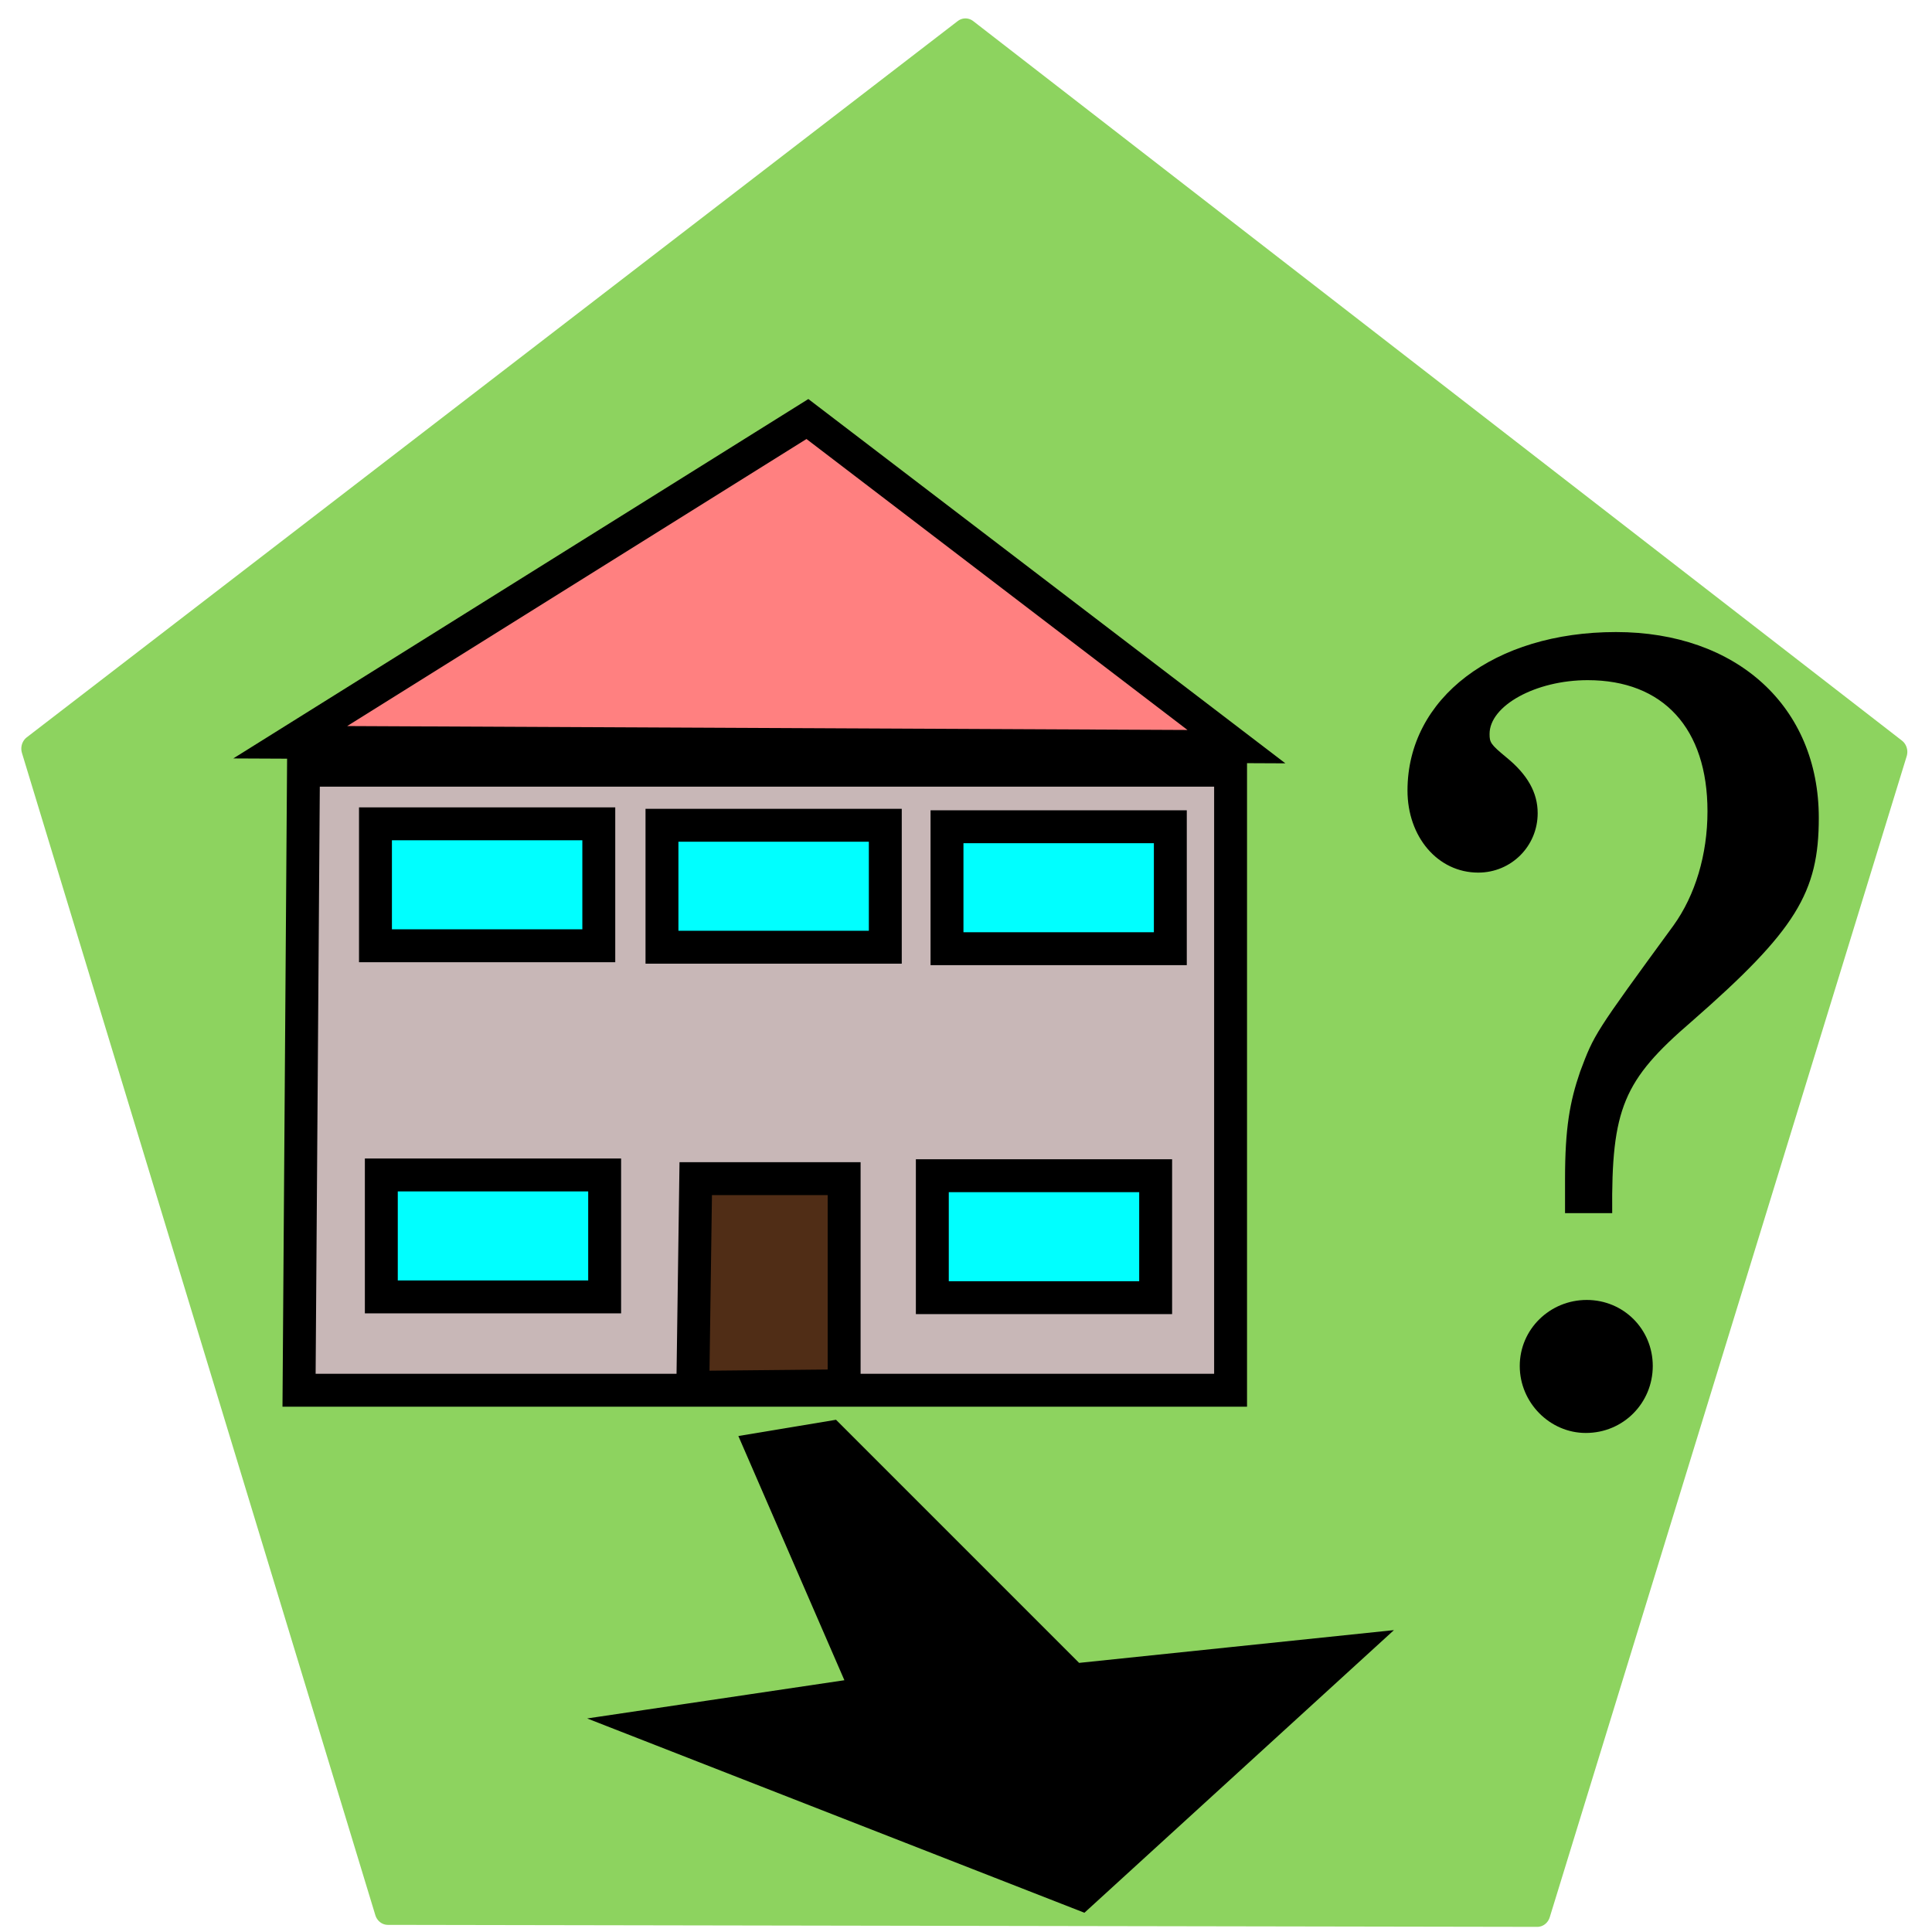
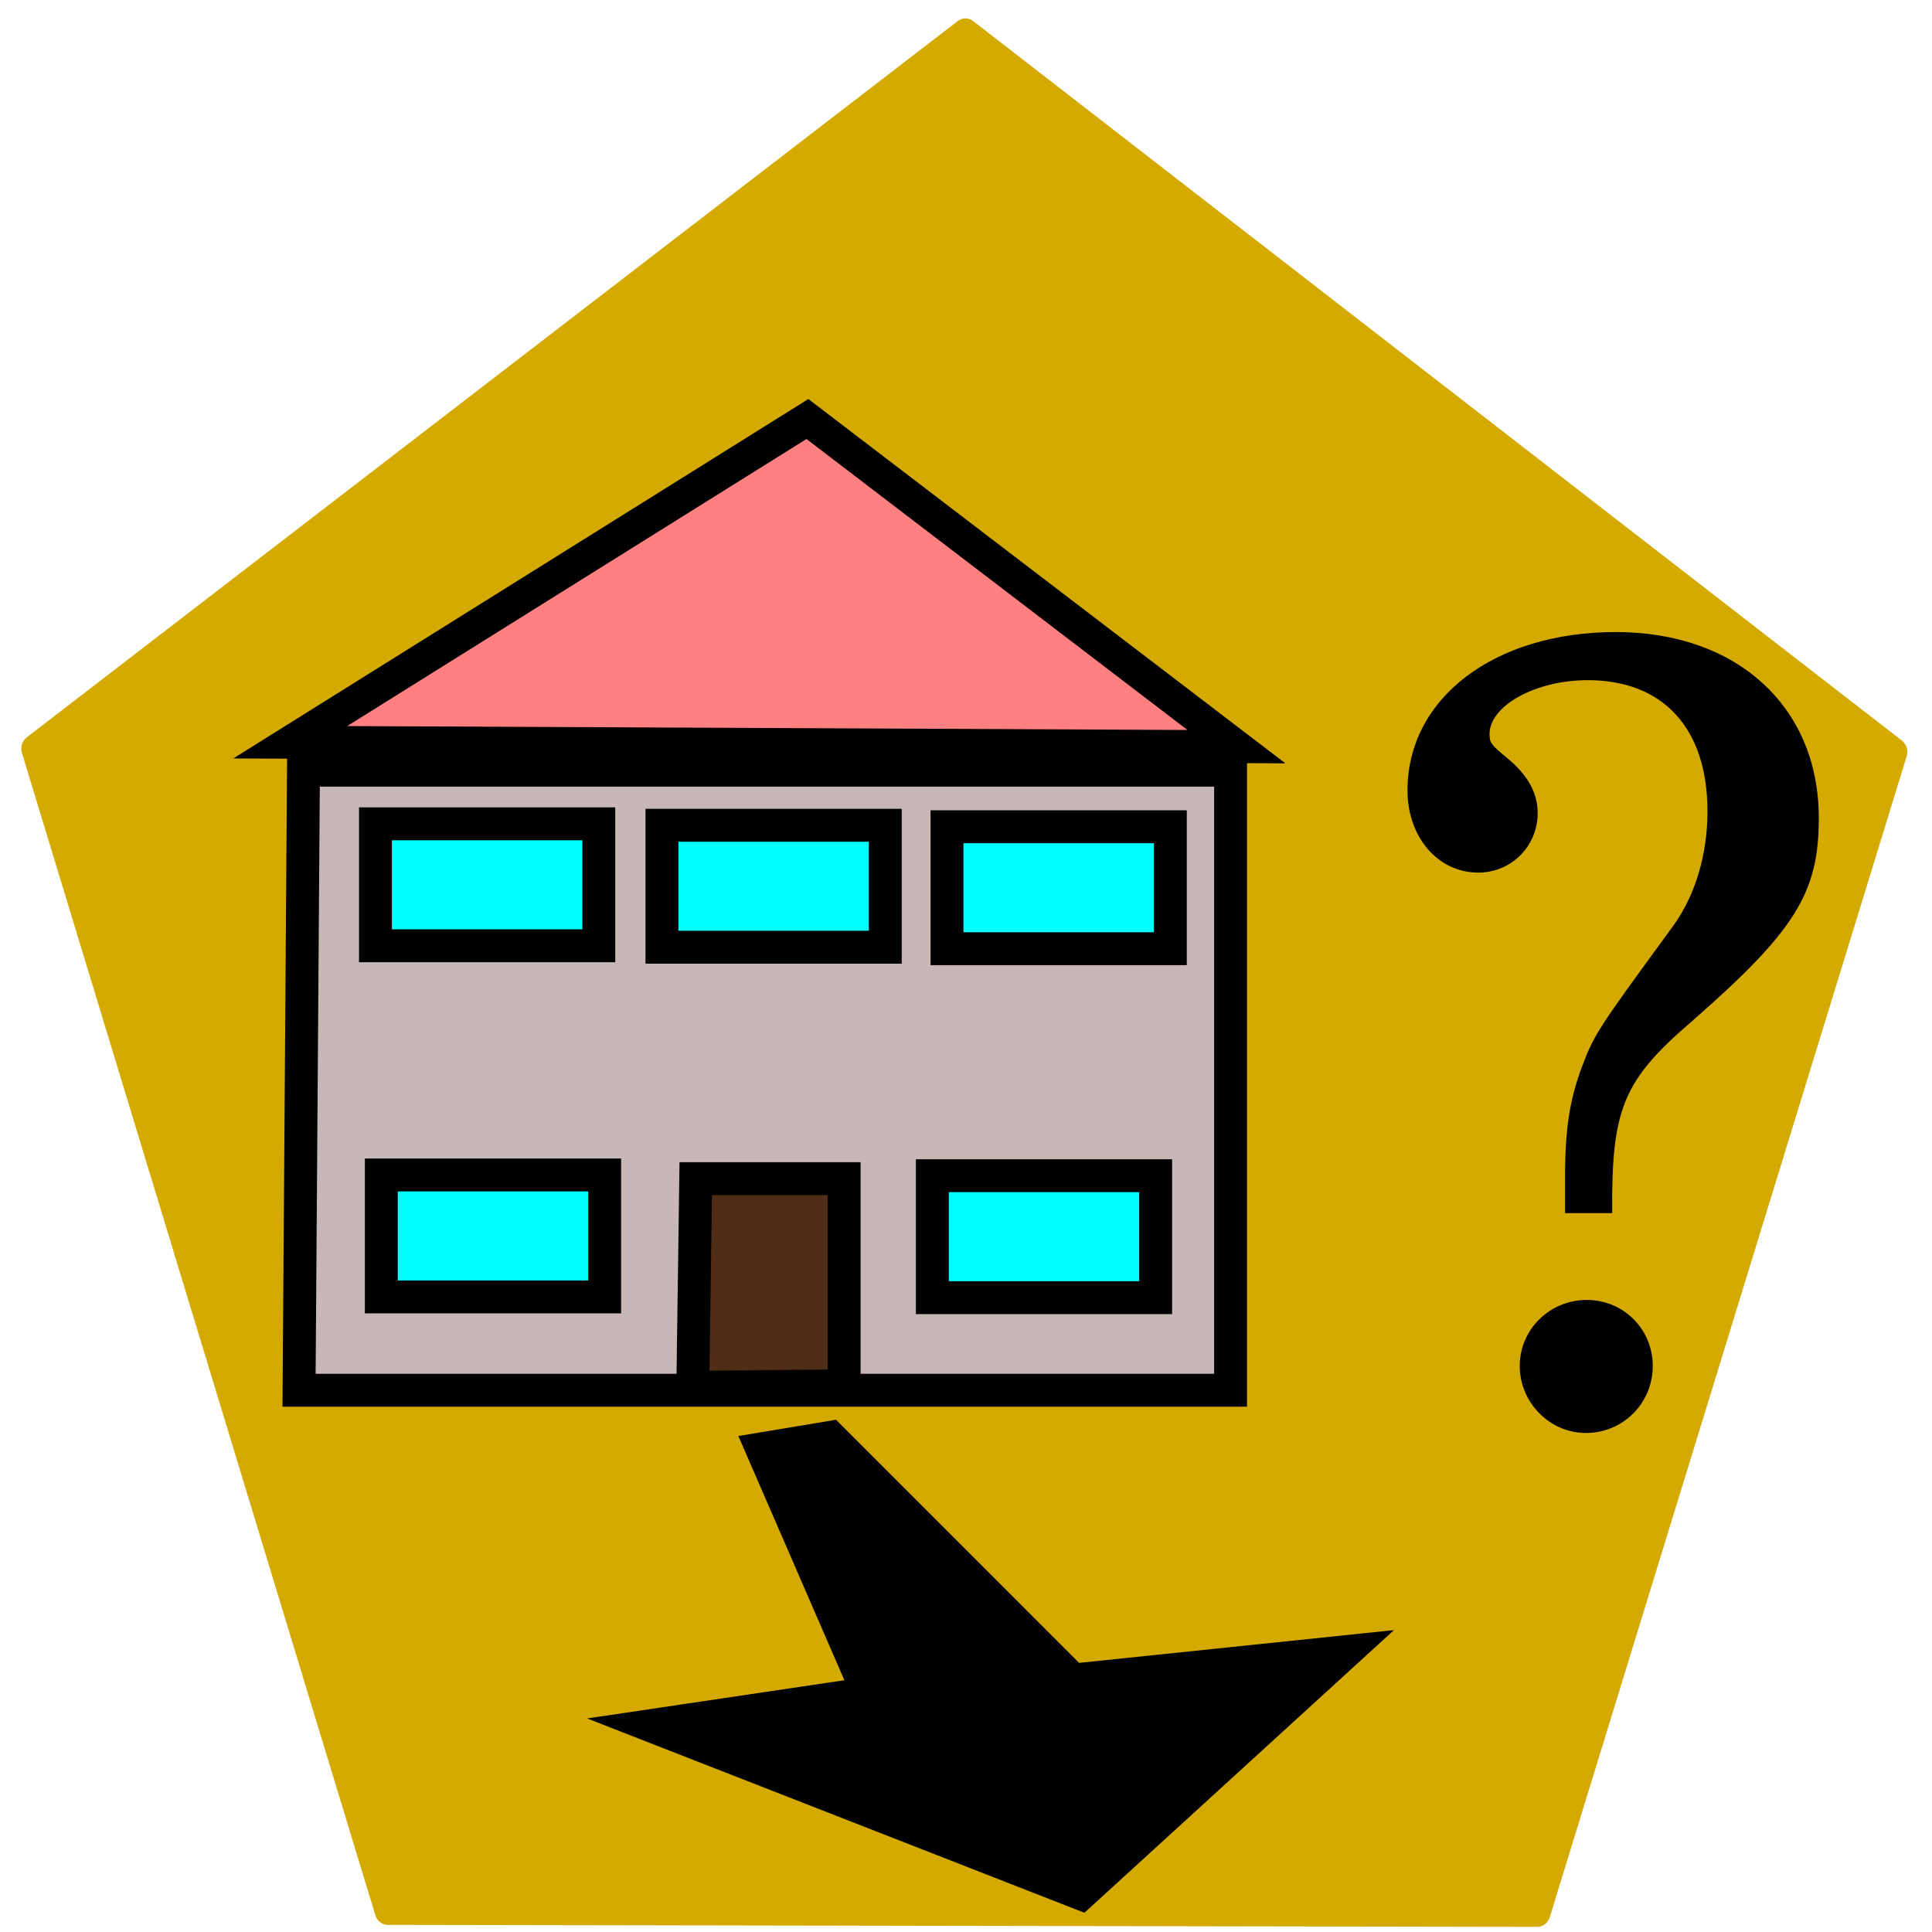
<svg xmlns="http://www.w3.org/2000/svg" width="32px" height="32px" id="svg3041" version="1.1">
  <defs id="defs3043">
    </defs>
  <g id="layer2">
-     <path style="fill:#8dd35f;fill-opacity:1;stroke:#8dd35f;stroke-width:0.5;stroke-linecap:round;stroke-linejoin:round;stroke-miterlimit:4;stroke-opacity:1;stroke-dasharray:none" id="path3009" d="M 17.529,12.383 -3.115,19.582 -16.341,2.173 -3.871,-15.785 17.061,-9.475 z" transform="matrix(0.821738,0.3061113,-0.2880659,0.8732144,14.62463,15.50474)" />
+     <path style="fill:#d4aa00;fill-opacity:1;stroke:#d4aa00;stroke-width:0.5;stroke-linecap:round;stroke-linejoin:round;stroke-miterlimit:4;stroke-opacity:1;stroke-dasharray:none" id="path3009" d="M 17.529,12.383 -3.115,19.582 -16.341,2.173 -3.871,-15.785 17.061,-9.475 z" transform="matrix(0.821738,0.3061113,-0.2880659,0.8732144,14.62463,15.50474)" />
    <text xml:space="preserve" style="font-size:12.613px;font-style:normal;font-weight:normal;line-height:125%;letter-spacing:0px;word-spacing:0px;fill:#000000;fill-opacity:1;stroke:none;font-family:Sans" x="22.875" y="23.466" id="text2993">
      <tspan id="tspan2995" x="22.875" y="23.466" style="font-size:17.658px;font-style:normal;font-variant:normal;font-weight:500;font-stretch:normal;font-family:Century Schoolbook L;-inkscape-font-specification:Century Schoolbook L Medium">?</tspan>
    </text>
  </g>
  <g id="layer1">
    <g id="g2997" transform="matrix(0.6199844,0,0,0.6199844,-58.05421,0.907243)">
      <g id="g3051" transform="matrix(1.164436,0,0,1.184991,49.59191,6.383945)">
        <g transform="matrix(0.7549451,0,0,0.74185,43.20406,2.107088)" id="g2990">
          <path id="path3077" d="m 1.965,30.482 28.309,0 0,-18.843 -28.175,0 z" style="fill:#c8b7b7;stroke:#000000;stroke-width:1px;stroke-linecap:butt;stroke-linejoin:miter;stroke-opacity:1" />
          <path id="path3090" d="M 17.414,0.967 1.697,10.79 30.452,10.924 z" style="fill:#ff8080;stroke:#000000;stroke-width:1px;stroke-linecap:butt;stroke-linejoin:miter;stroke-opacity:1" />
          <path id="path3096" d="m 13.931,30.393 4.599,-0.045 0,-6.296 -4.51,0 z" style="fill:#502d16;stroke:#000000;stroke-width:1px;stroke-linecap:butt;stroke-linejoin:miter;stroke-opacity:1" />
          <rect y="23.963" x="21.21" height="3.706" width="6.787" id="rect3876" style="fill:#00ffff;fill-opacity:1;stroke:#000000" />
          <rect y="23.94" x="4.465" height="3.706" width="6.787" id="rect3876-3" style="fill:#00ffff;fill-opacity:1;stroke:#000000" />
          <rect y="13.269" x="4.287" height="3.706" width="6.787" id="rect3876-2" style="fill:#00ffff;fill-opacity:1;stroke:#000000" />
          <rect y="13.313" x="12.994" height="3.706" width="6.787" id="rect3876-2-2" style="fill:#00ffff;fill-opacity:1;stroke:#000000" />
          <rect y="13.358" x="21.656" height="3.706" width="6.787" id="rect3876-2-2-6" style="fill:#00ffff;fill-opacity:1;stroke:#000000" />
        </g>
        <path style="fill:#000000;stroke:#000000;stroke-width:1.373px;stroke-linecap:butt;stroke-linejoin:miter;stroke-opacity:1" d="m 55.753,26.287 1.021,-0.167 5.559,5.463 5.446,-0.557 -5.219,4.683 -8.566,-3.289 4.198,-0.613 z" id="path3031" />
      </g>
    </g>
  </g>
</svg>
